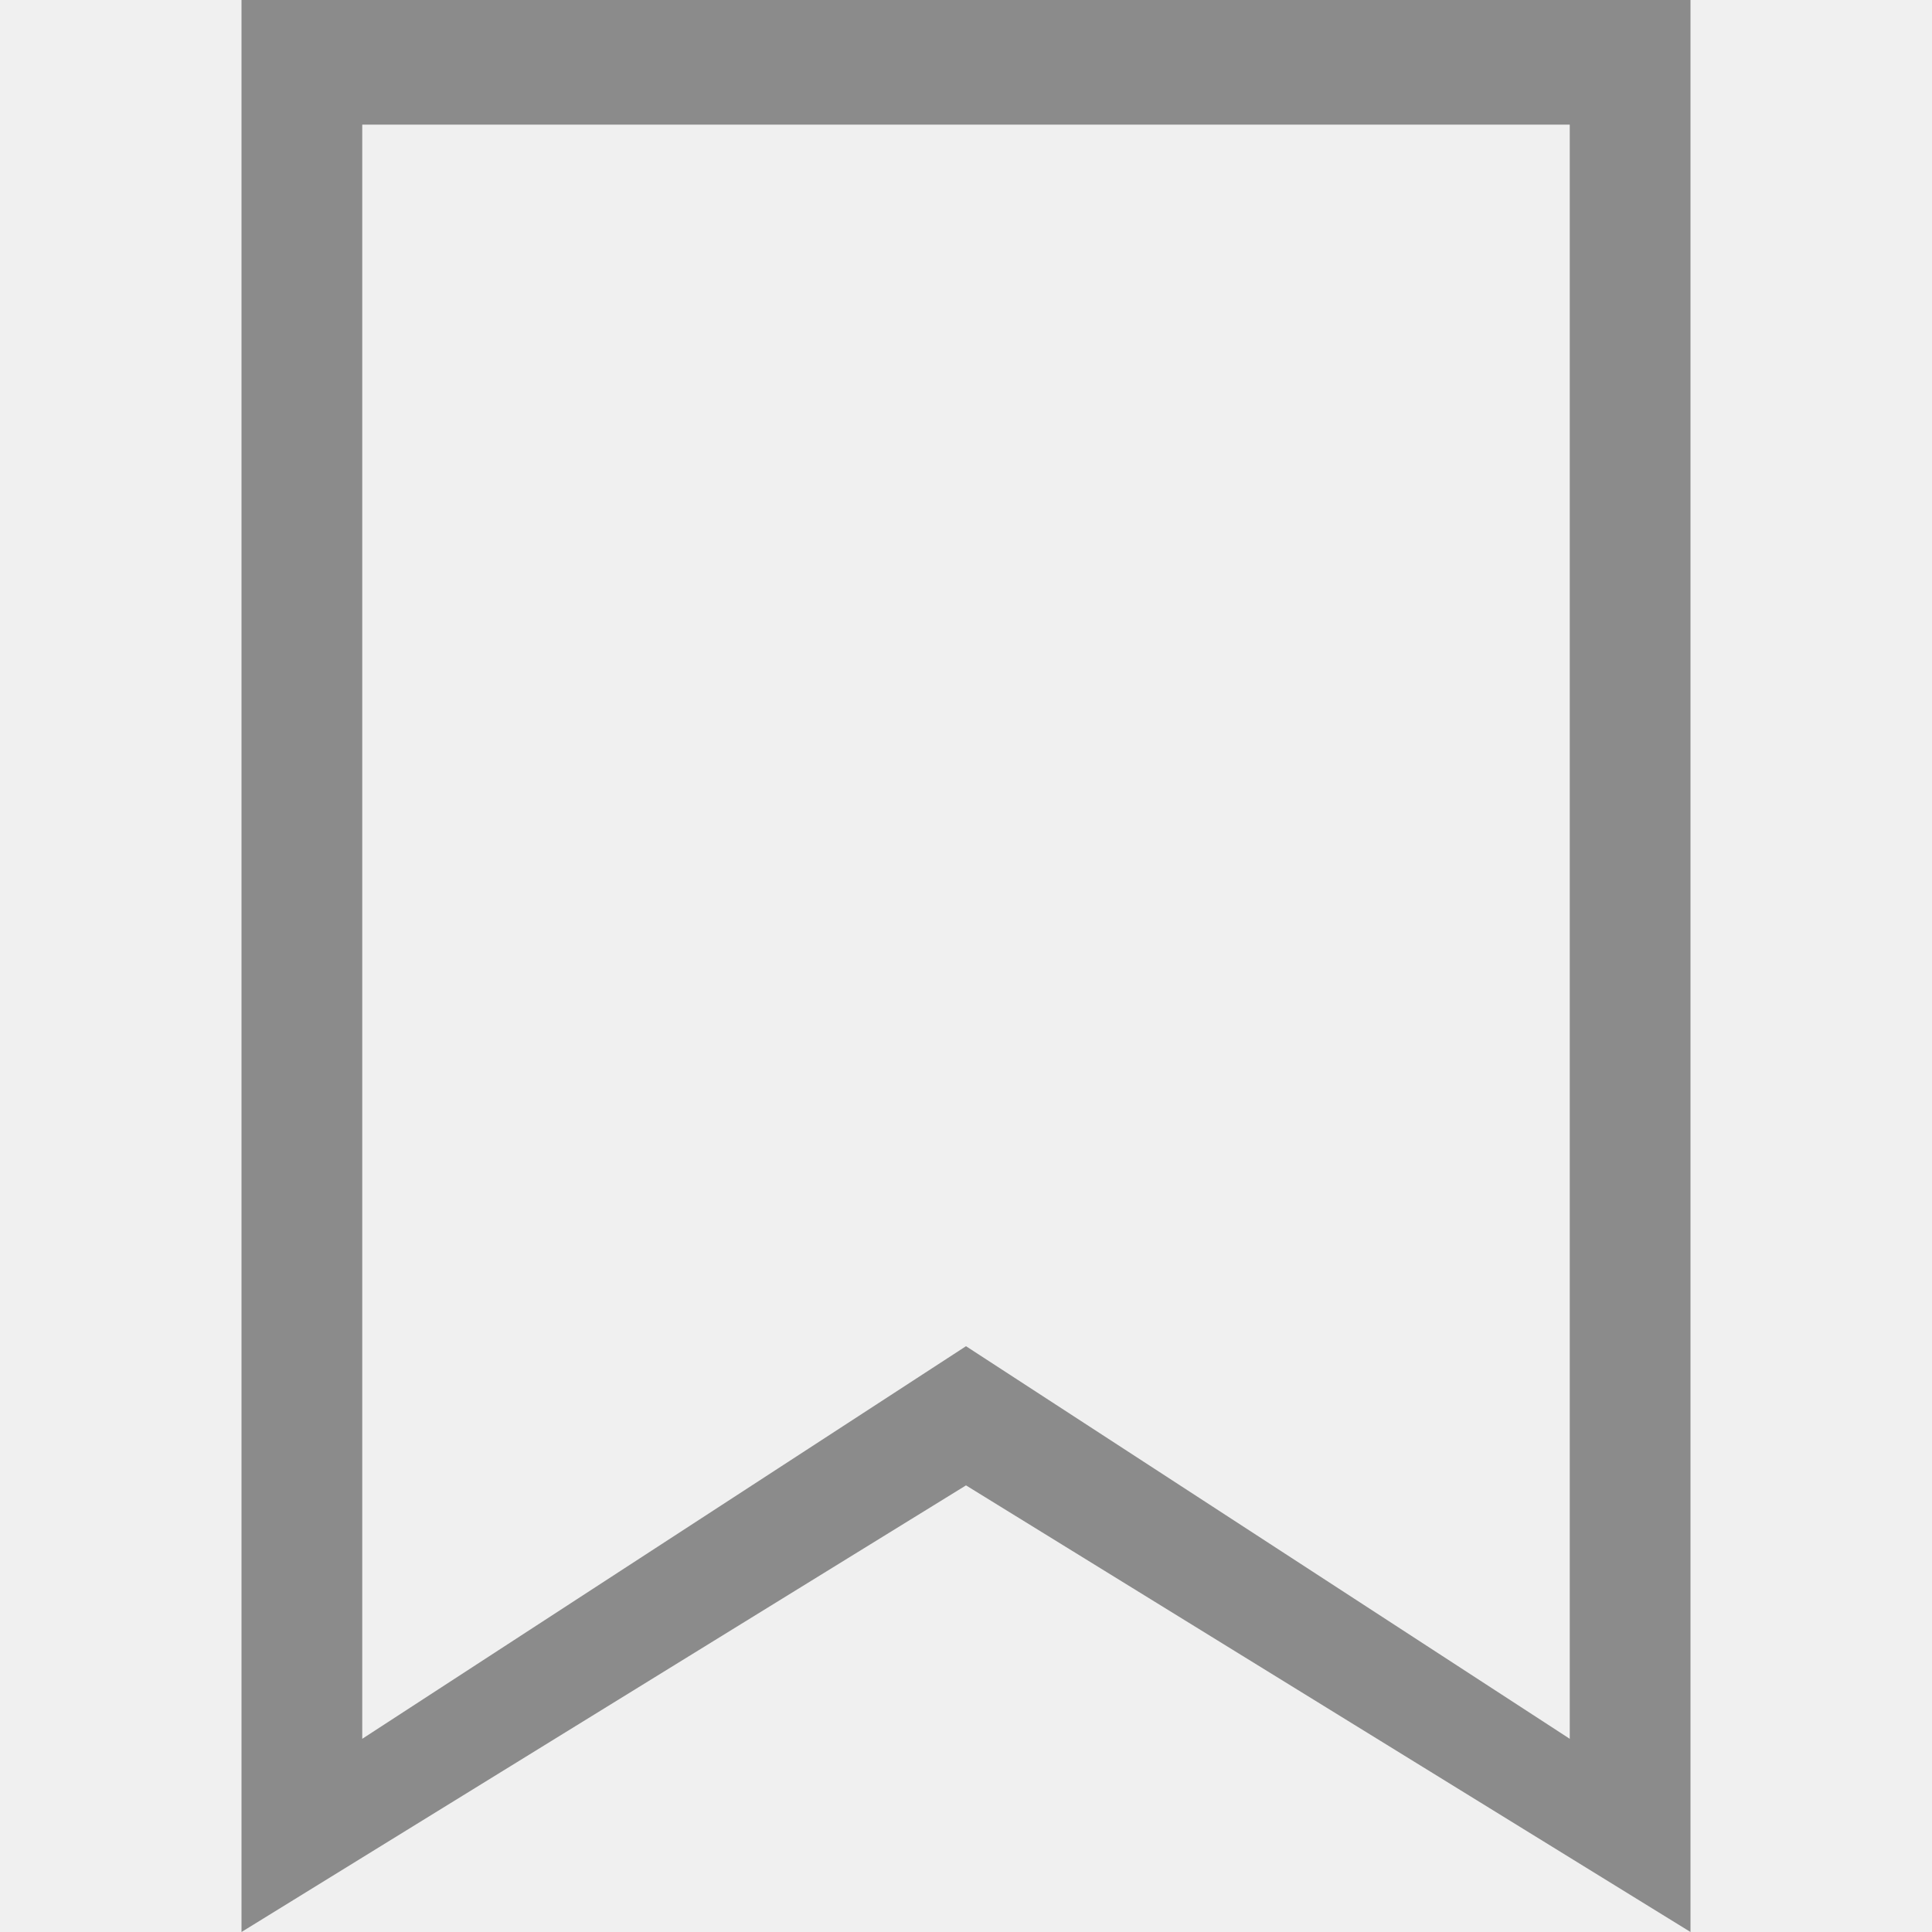
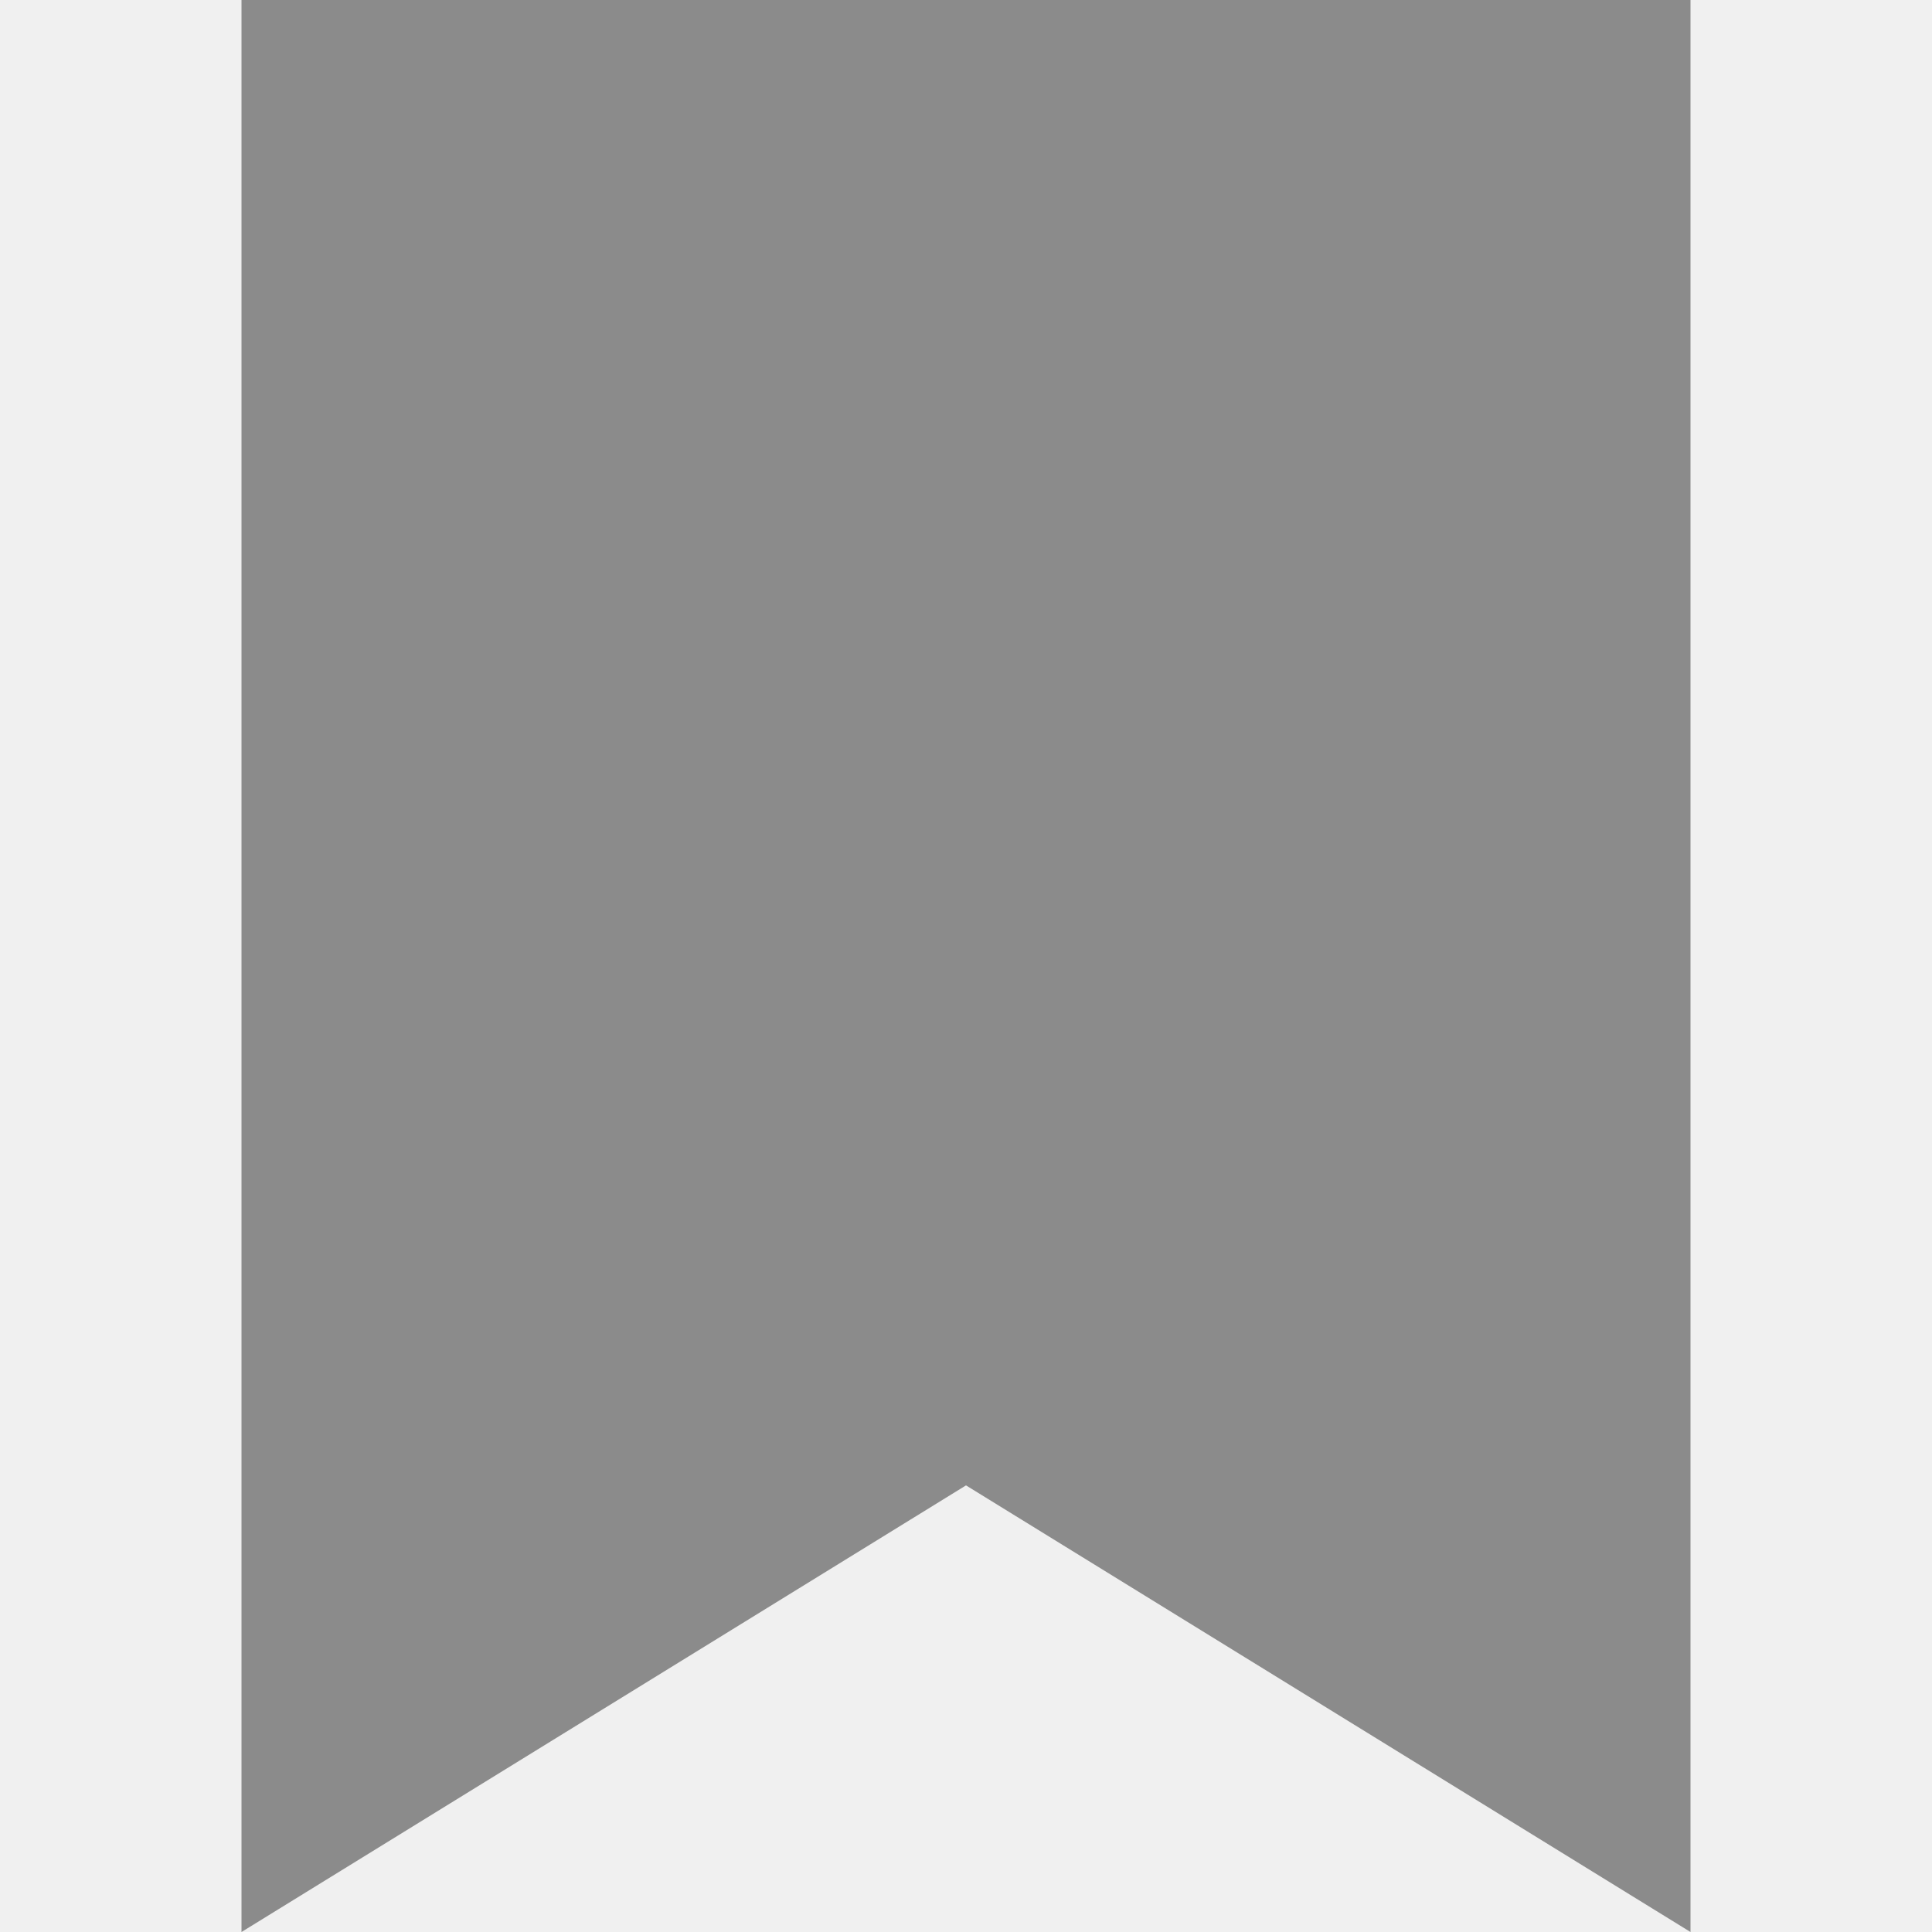
<svg xmlns="http://www.w3.org/2000/svg" width="24" height="24" viewBox="0 0 24 24" fill="none">
-   <g clip-path="url(#clip0_519_2354)">
-     <path d="M3 24V0H21V24L12 18.452L3 24ZM4.5 21.6L12 16.723L19.5 21.6V1.548H12H4.5V21.6Z" fill="#8B8B8B" />
+   <g clip-path="url(#clip0_663_2780)">
+     <path d="M3 24V0H21V24L12 18.452L3 24Z" fill="#8B8B8B" />
  </g>
  <defs>
-     <clipPath id="clip0_519_2354">
+     <clipPath id="clip0_663_2780">
      <rect width="24" height="24" fill="white" />
    </clipPath>
  </defs>
</svg>
